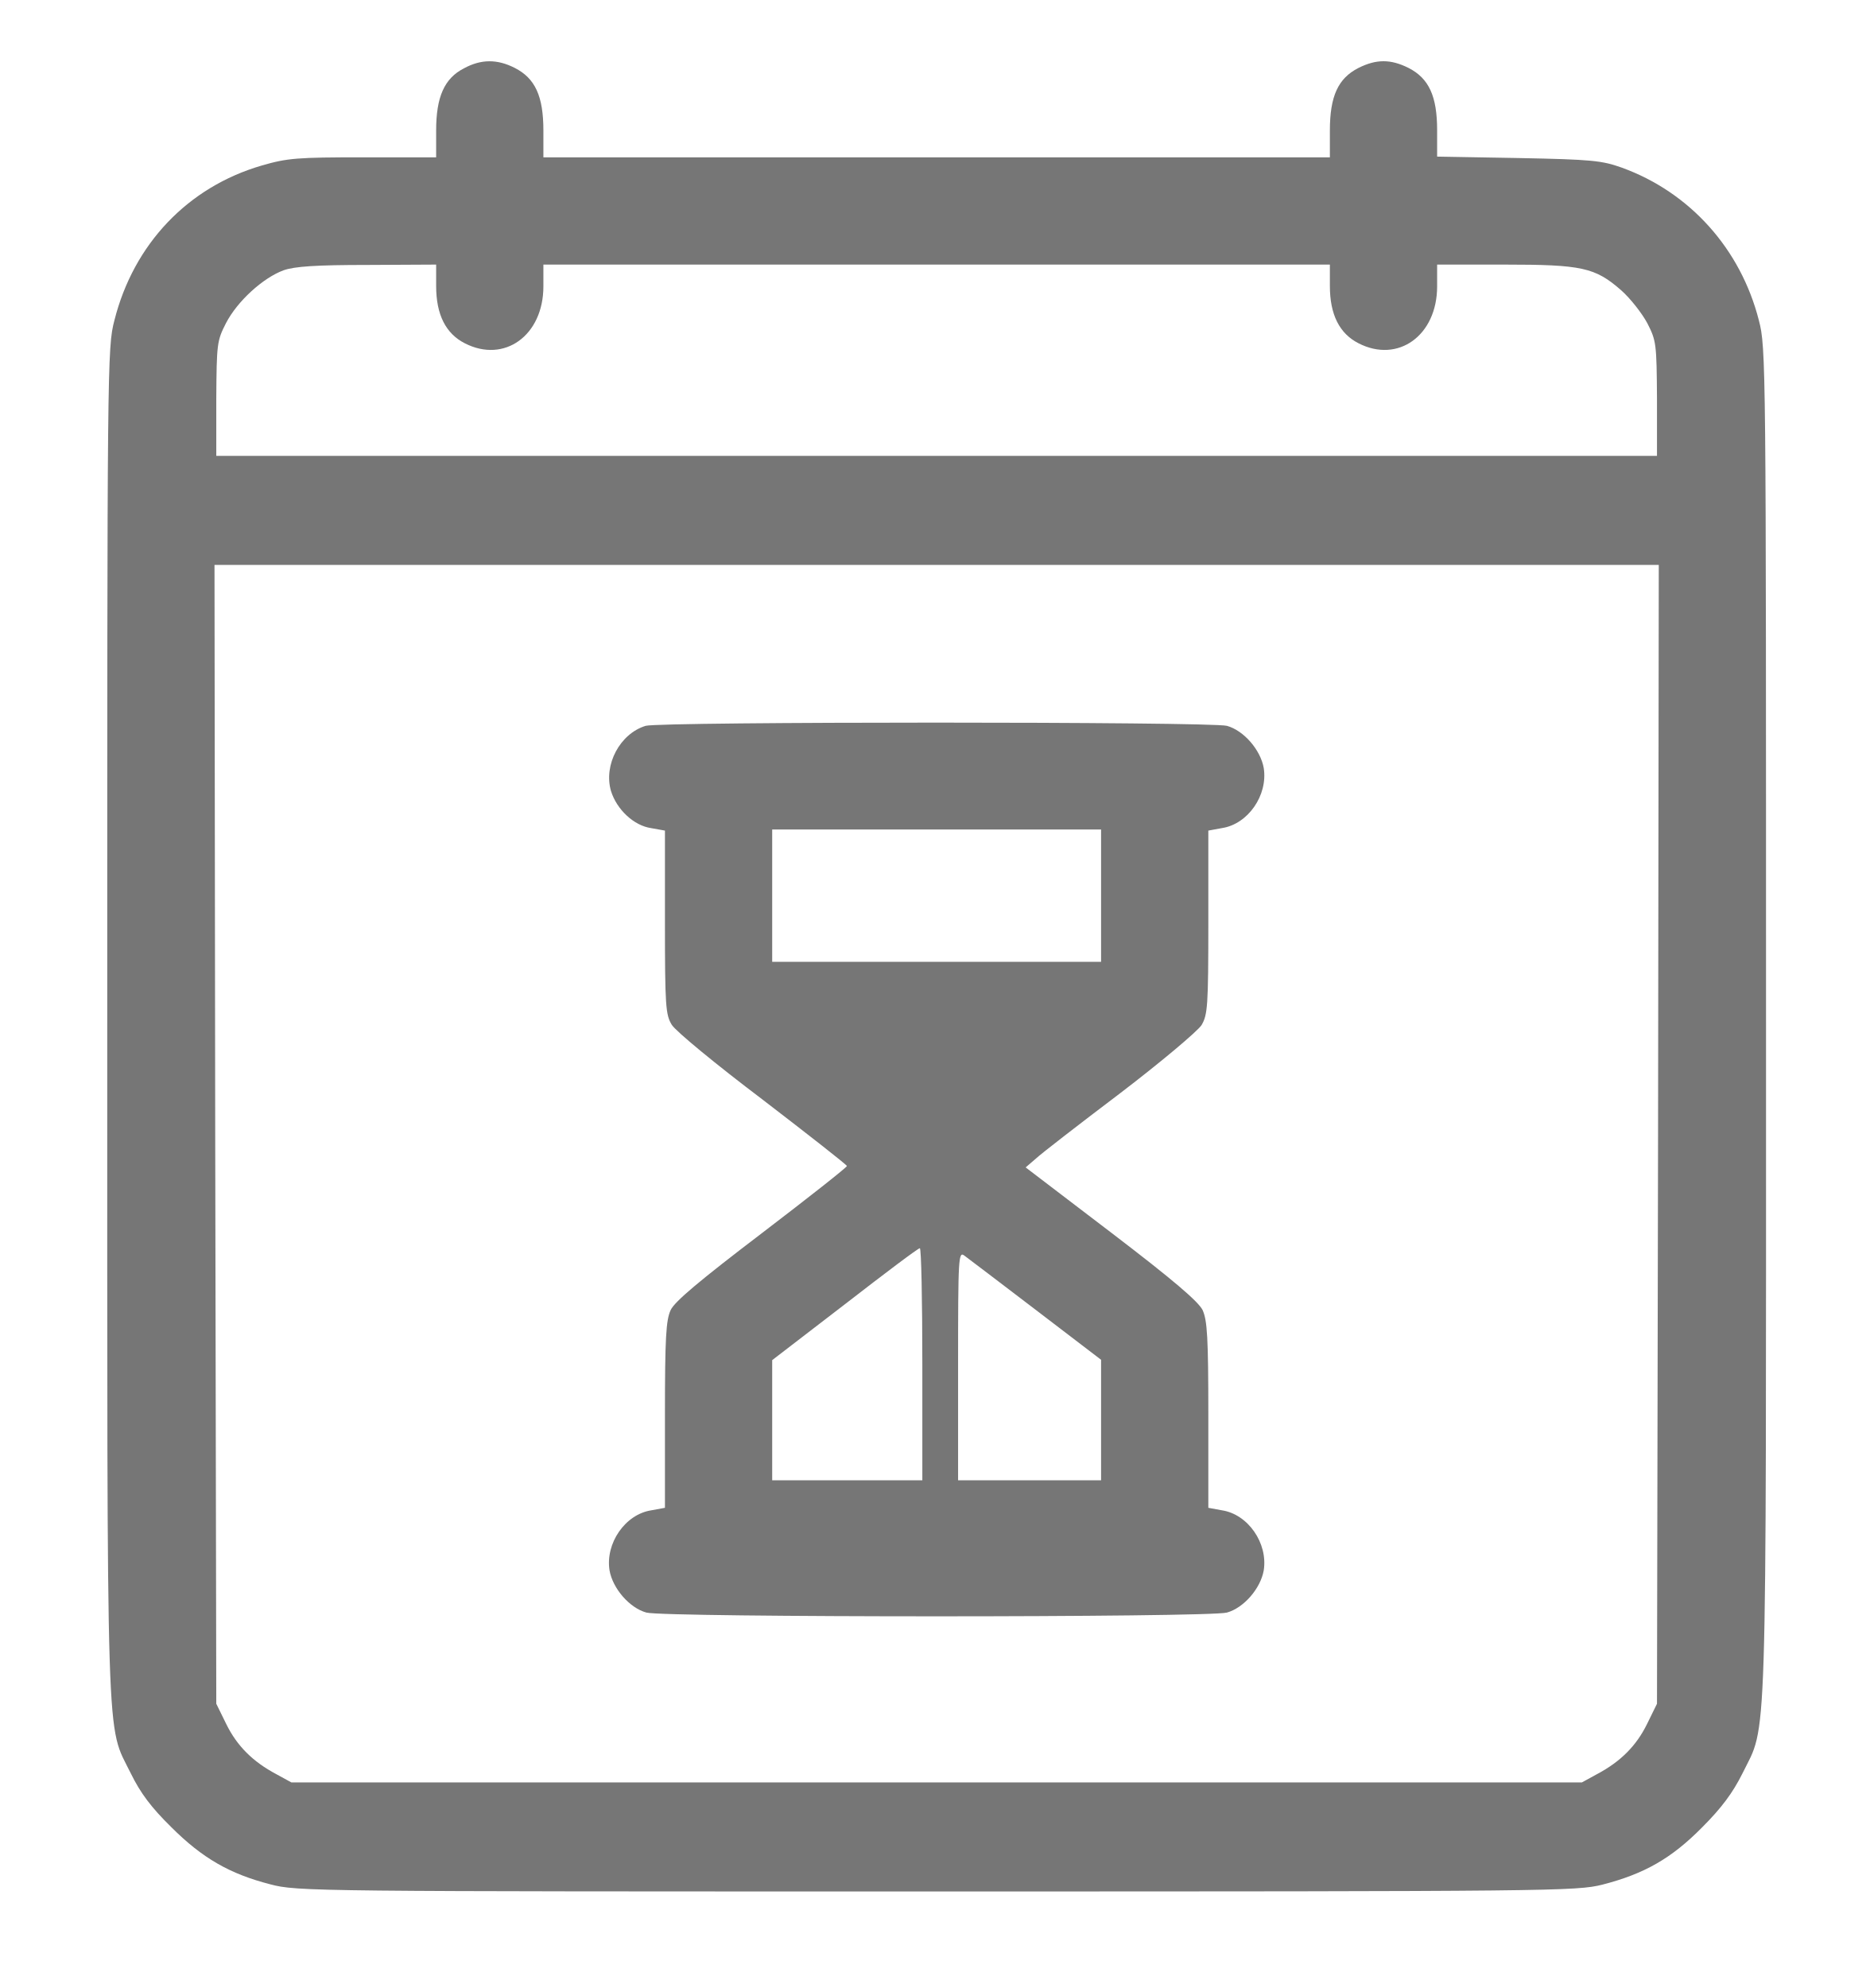
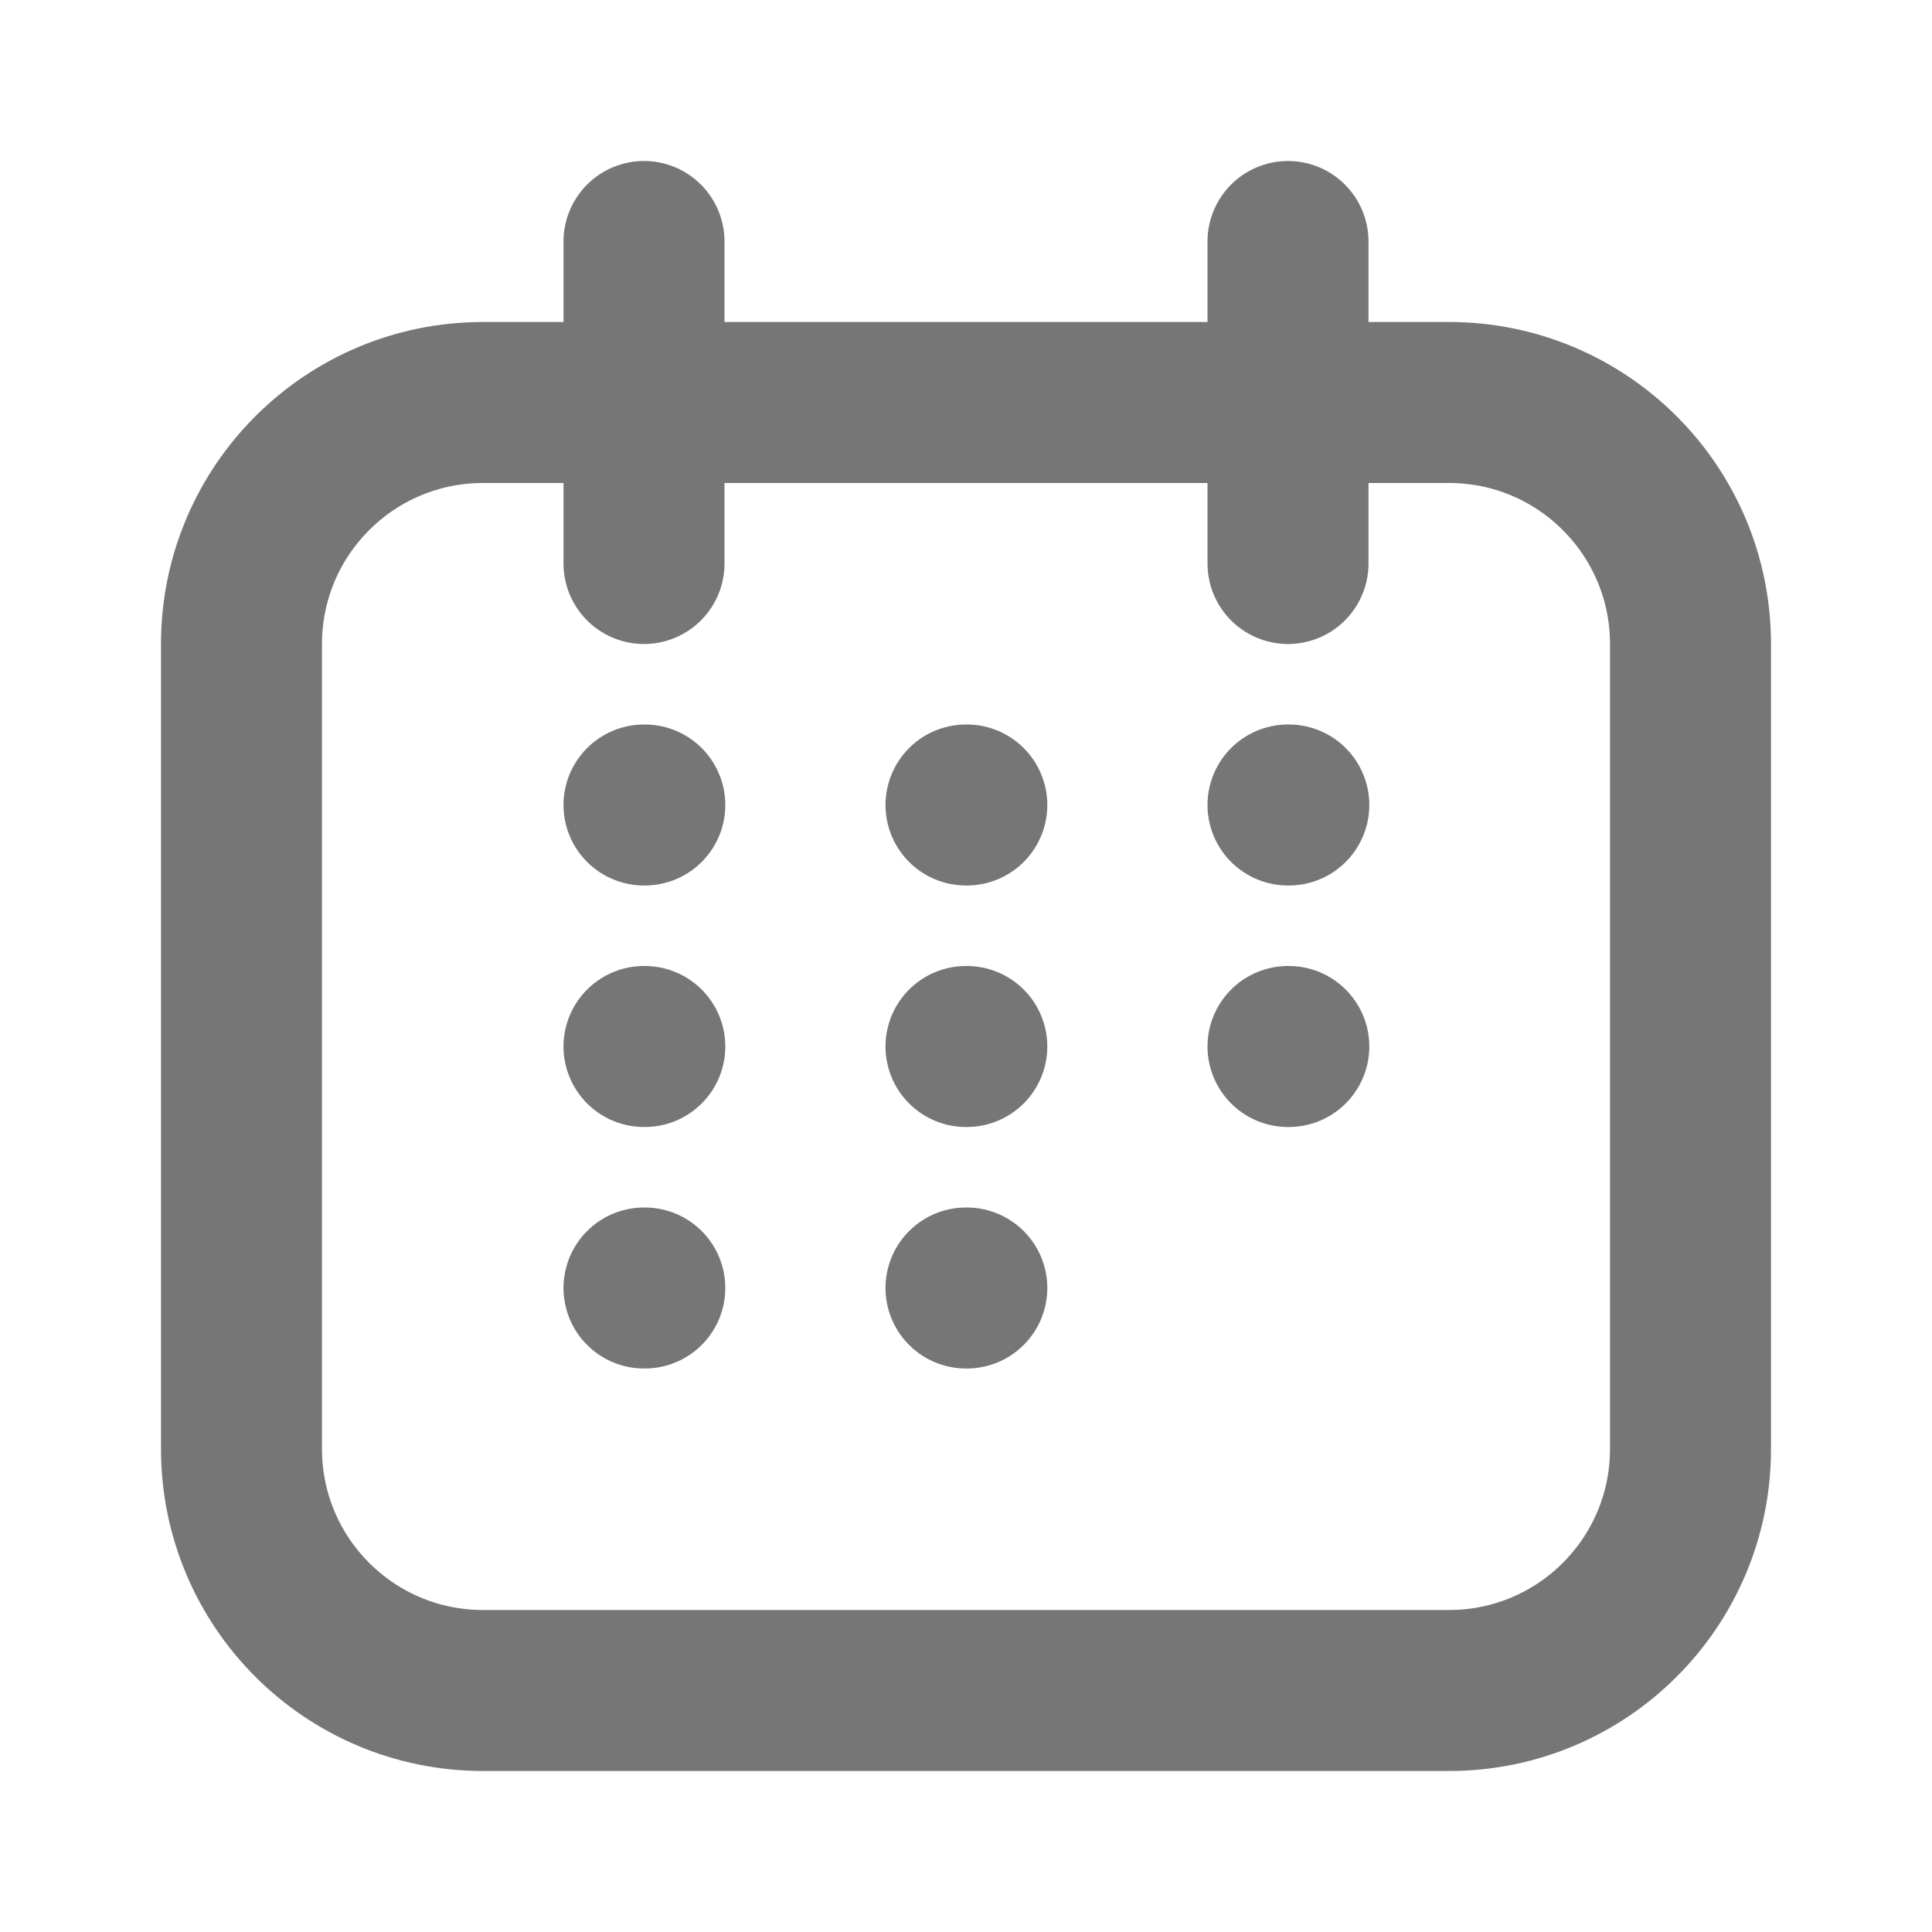
- <svg xmlns="http://www.w3.org/2000/svg" version="1.0" width="523pt" height="556pt" viewBox="0 0 523 556" preserveAspectRatio="xMidYMid meet">
-   <g transform="translate(0,556) scale(0.1,-0.1)" fill="#767676" stroke="none">
-     <path d="M1298 5369 c-55 -28 -78 -80 -78 -174 l0 -75 -204 0 c-184 0 -212 -2 -284 -23 -206 -60 -358 -219 -412 -433 -20 -76 -20 -119 -20 -1963 0 -2089 -4 -1958 66 -2101 27 -55 57 -95 113 -150 87 -87 164 -131 277 -160 75 -20 117 -20 1864 -20 1733 0 1789 1 1862 19 117 30 193 73 279 160 55 55 86 97 113 151 70 143 66 12 66 2101 0 1844 0 1887 -20 1963 -51 200 -193 358 -383 427 -56 20 -84 23 -289 27 l-228 4 0 74 c0 95 -23 145 -80 174 -50 25 -90 25 -140 0 -57 -29 -80 -79 -80 -175 l0 -75 -1100 0 -1100 0 0 75 c0 96 -23 146 -80 175 -49 25 -94 25 -142 -1z m-78 -609 c0 -80 27 -133 80 -160 111 -57 220 22 220 159 l0 61 1100 0 1100 0 0 -60 c0 -80 27 -133 80 -160 111 -57 220 22 220 159 l0 61 188 0 c217 0 254 -8 327 -72 25 -22 58 -64 73 -92 25 -49 26 -57 27 -211 l0 -160 -2015 0 -2015 0 0 160 c1 154 2 162 27 211 32 62 104 127 161 148 31 11 92 15 235 15 l192 1 0 -60z m3418 -2372 l-3 -1593 -28 -57 c-30 -61 -74 -105 -140 -140 l-42 -23 -1805 0 -1805 0 -42 23 c-66 35 -110 79 -140 140 l-28 57 -3 1593 -2 1592 2020 0 2020 0 -2 -1592z" />
-     <path d="M1806 3530 c-72 -22 -118 -109 -97 -182 16 -52 64 -97 112 -104 l39 -7 0 -256 c0 -235 2 -259 19 -287 11 -18 124 -111 255 -210 129 -99 235 -182 235 -185 1 -3 -107 -88 -238 -188 -172 -131 -244 -191 -255 -215 -13 -28 -16 -77 -16 -294 l0 -259 -38 -7 c-73 -11 -129 -92 -117 -168 9 -51 56 -105 103 -118 50 -14 1574 -14 1624 0 47 13 94 67 103 118 12 76 -44 157 -117 168 l-38 7 0 259 c0 218 -3 265 -16 294 -12 24 -82 84 -255 216 l-240 183 29 25 c15 14 121 96 236 183 114 87 216 173 227 190 17 29 19 52 19 288 l0 256 38 7 c73 11 129 92 117 168 -9 51 -56 105 -103 118 -46 12 -1584 12 -1626 0z m1274 -475 l0 -185 -460 0 -460 0 0 185 0 185 460 0 460 0 0 -185z m-500 -1310 l0 -325 -210 0 -210 0 0 168 0 168 203 156 c111 86 205 157 210 157 4 1 7 -145 7 -324z m318 151 l182 -139 0 -169 0 -168 -200 0 -200 0 0 321 c0 306 1 320 18 307 10 -7 100 -76 200 -152z" />
-   </g>
+ <svg xmlns="http://www.w3.org/2000/svg" width="24" height="24" viewBox="0 0 24 24" fill="none">
+   <path d="M8 7V3M16 7V3M8.01 10H8M8.01 13H8M8.01 16H8M12.01 13H12M12.01 10H12M16.01 13H16M12.01 16H12M16.01 10H16M6 21H18C19.657 21 21 19.657 21 18V8C21 6.343 19.657 5 18 5H6C4.343 5 3 6.343 3 8V18C3 19.657 4.343 21 6 21Z" stroke="#767676" stroke-width="2" stroke-linecap="round" stroke-linejoin="round" />
</svg>
